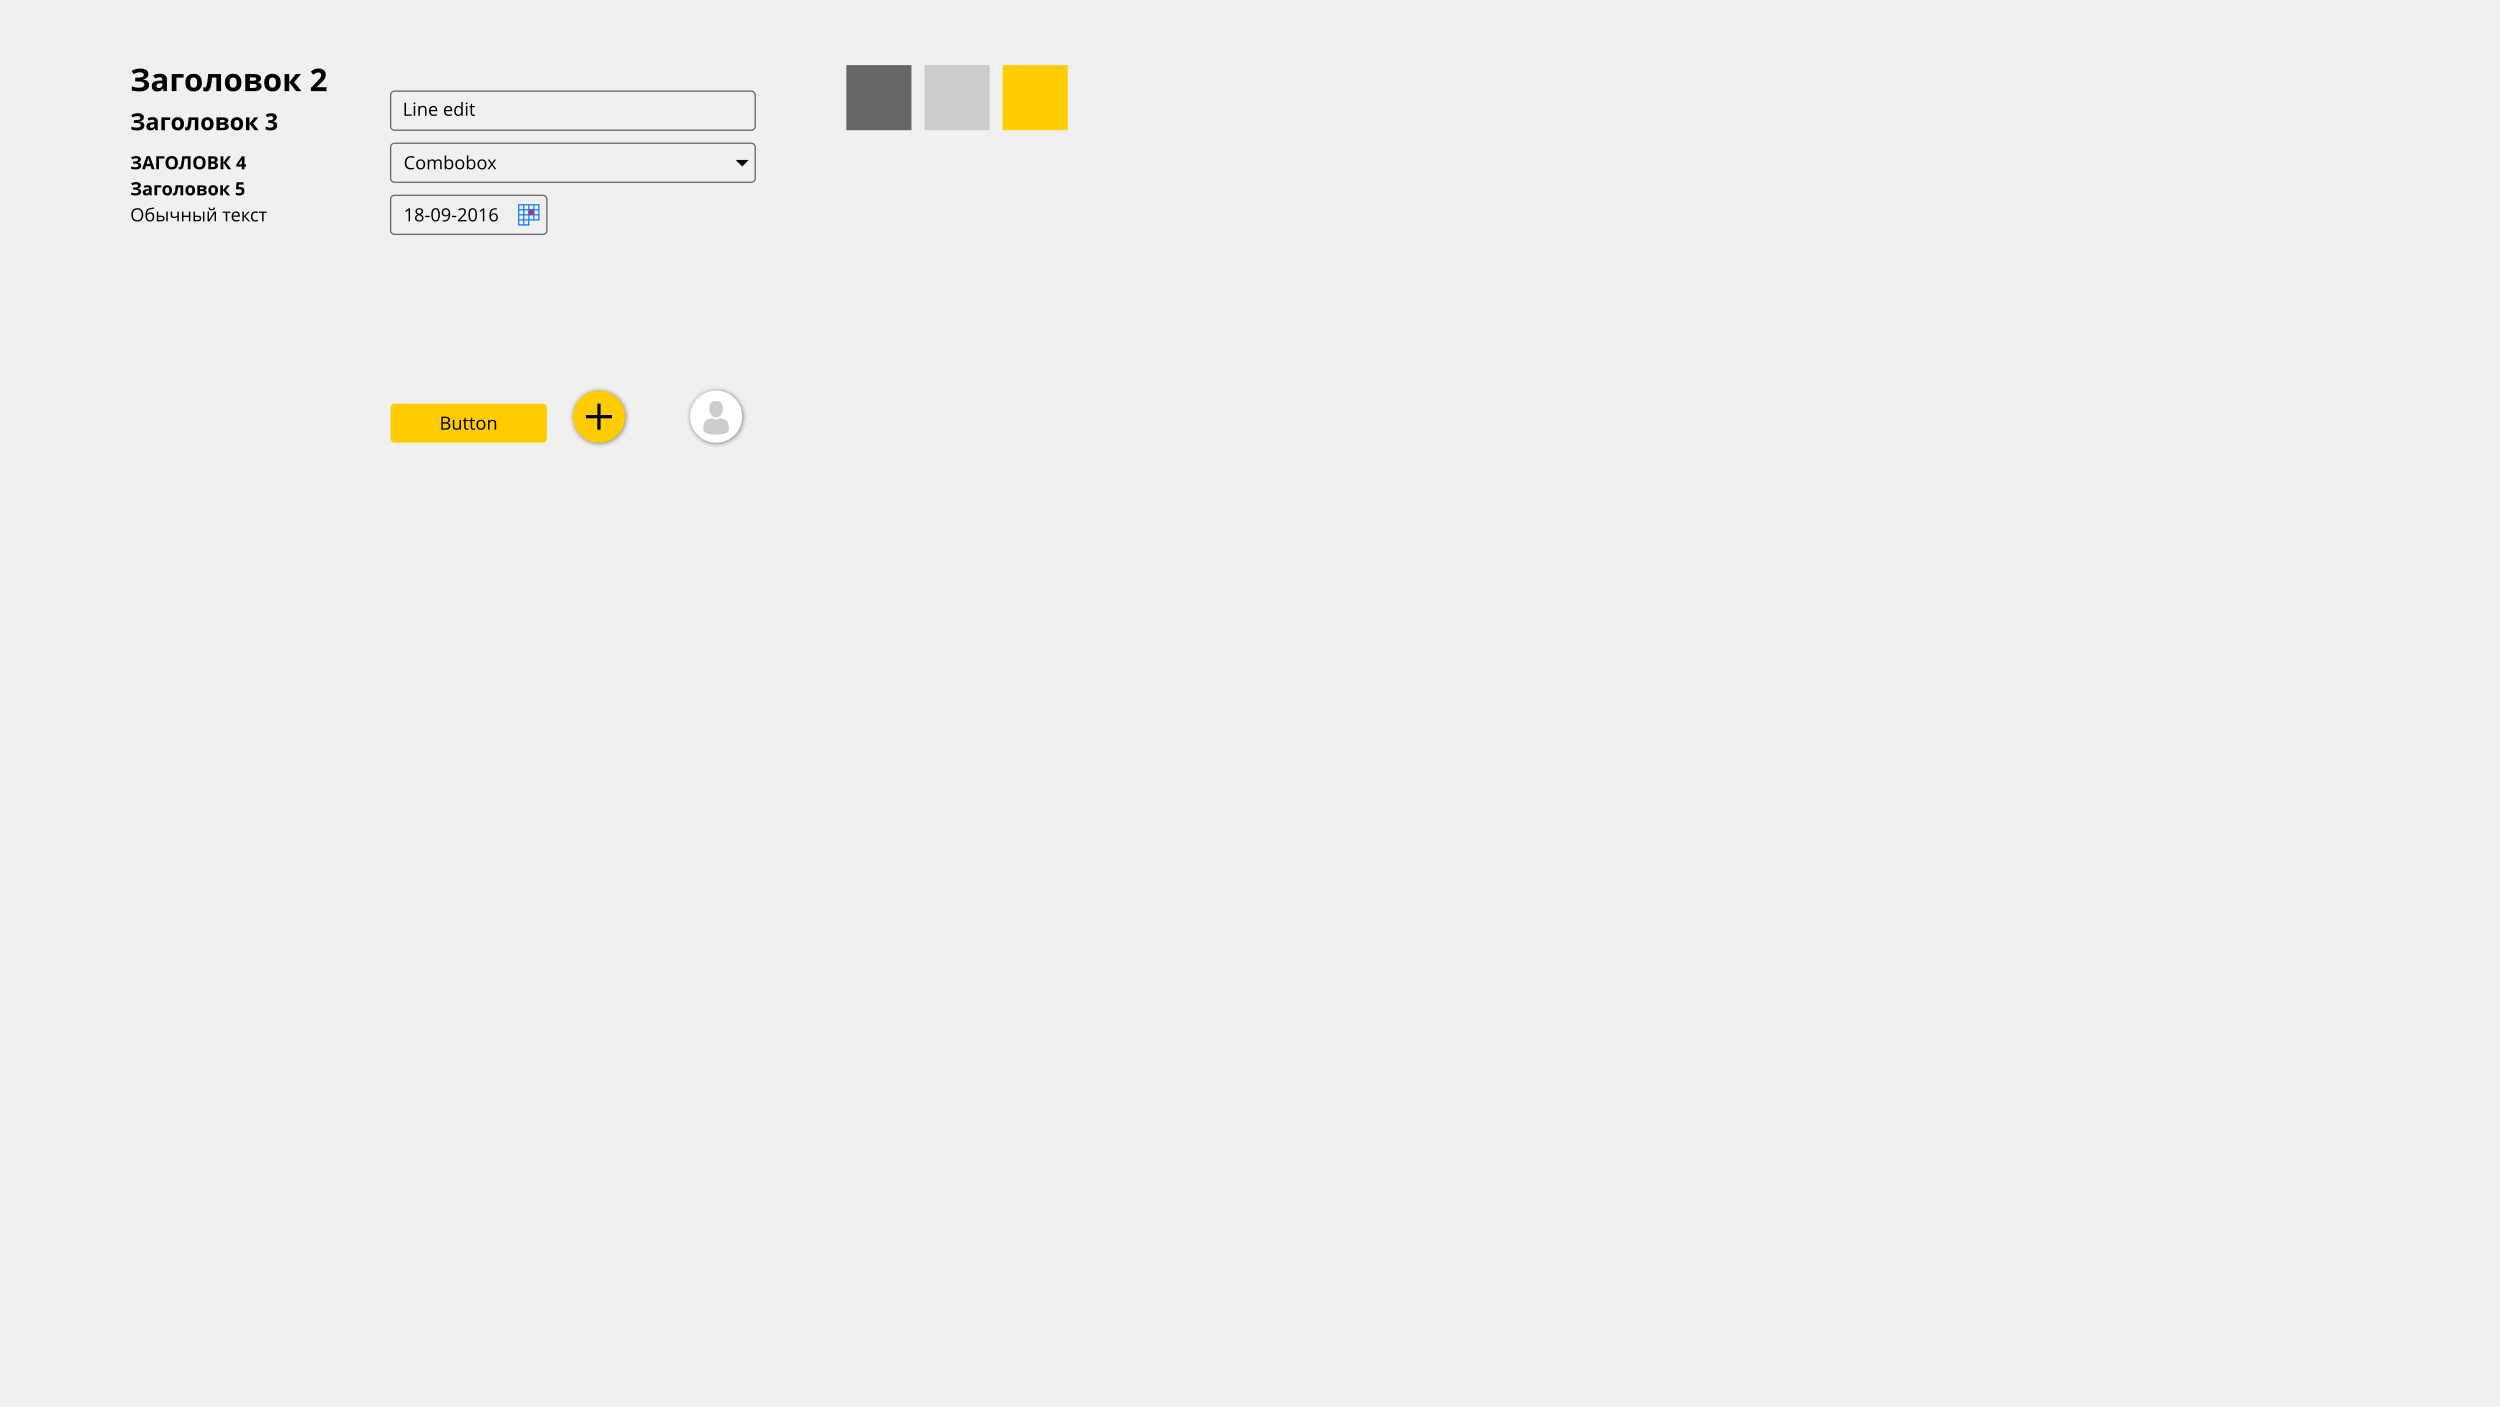
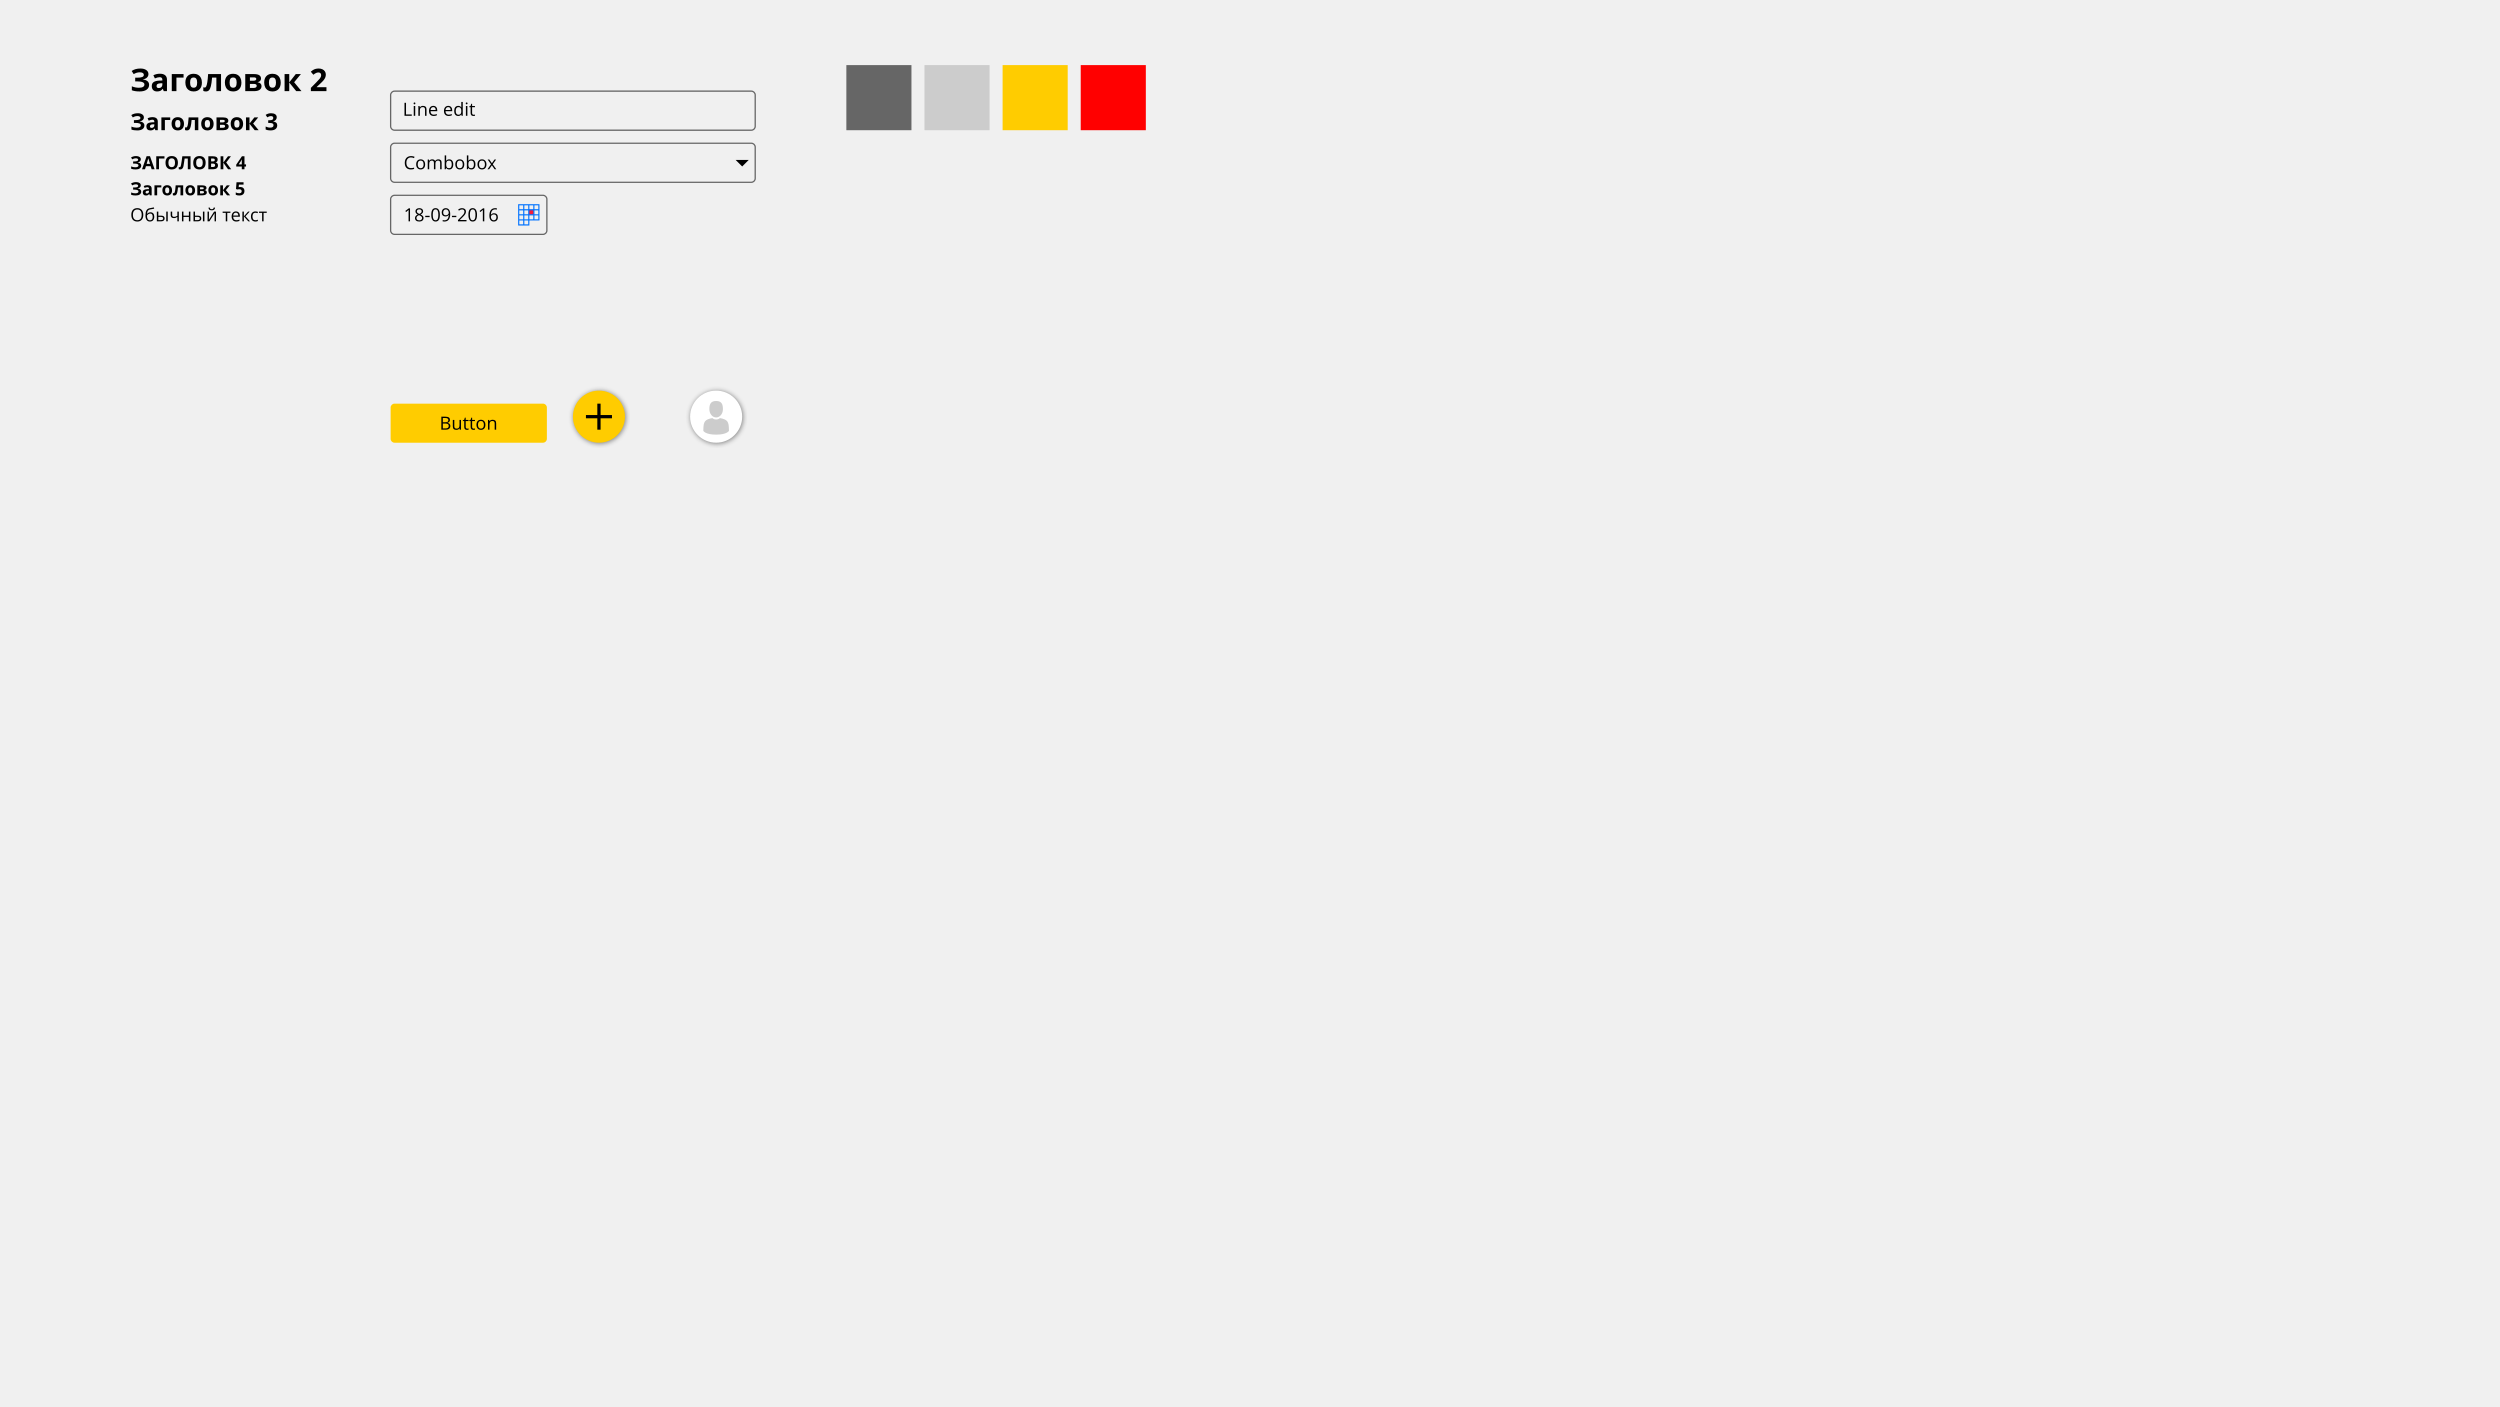
<svg xmlns="http://www.w3.org/2000/svg" width="1920" height="1080" viewBox="0 0 1920 1080" id="svg2" version="1.1">
  <defs id="defs4">
    <filter style="color-interpolation-filters:sRGB" id="filter8921-6-3">
      <feFlood flood-opacity="0.498" flood-color="rgb(0,0,0)" result="flood" id="feFlood8923-2-0" />
      <feComposite in="flood" in2="SourceGraphic" operator="in" result="composite1" id="feComposite8925-7-2" />
      <feGaussianBlur in="composite1" stdDeviation="2" result="blur" id="feGaussianBlur8927-5-0" />
      <feOffset dx="0.5" dy="0.5" result="offset" id="feOffset8929-7-7" />
      <feComposite in="SourceGraphic" in2="offset" operator="over" result="composite2" id="feComposite8931-4-4" />
    </filter>
    <filter style="color-interpolation-filters:sRGB" id="filter8921-6-3-0">
      <feFlood flood-opacity="0.498" flood-color="rgb(0,0,0)" result="flood" id="feFlood8923-2-0-6" />
      <feComposite in="flood" in2="SourceGraphic" operator="in" result="composite1" id="feComposite8925-7-2-4" />
      <feGaussianBlur in="composite1" stdDeviation="2" result="blur" id="feGaussianBlur8927-5-0-3" />
      <feOffset dx="0.5" dy="0.5" result="offset" id="feOffset8929-7-7-7" />
      <feComposite in="SourceGraphic" in2="offset" operator="over" result="composite2" id="feComposite8931-4-4-5" />
    </filter>
  </defs>
  <g id="layer1" transform="translate(0,27.63784)">
    <text xml:space="preserve" style="font-style:normal;font-variant:normal;font-weight:bold;font-stretch:normal;font-size:24px;line-height:125%;font-family:'Open Sans';-inkscape-font-specification:'Open Sans Bold';text-align:start;letter-spacing:0px;word-spacing:0px;writing-mode:lr-tb;text-anchor:start;fill:#000000;fill-opacity:1;stroke:none;stroke-width:1px;stroke-linecap:butt;stroke-linejoin:miter;stroke-opacity:1;" x="100" y="42.362" id="text3342">
      <tspan id="tspan3344" x="100" y="42.362">Заголовок 2</tspan>
    </text>
    <text xml:space="preserve" style="font-style:normal;font-variant:normal;font-weight:bold;font-stretch:normal;font-size:18px;line-height:125%;font-family:'Open Sans';-inkscape-font-specification:'Open Sans Bold';text-align:start;letter-spacing:0px;word-spacing:0px;writing-mode:lr-tb;text-anchor:start;fill:#000000;fill-opacity:1;stroke:none;stroke-width:1px;stroke-linecap:butt;stroke-linejoin:miter;stroke-opacity:1;" x="100" y="72.362" id="text3346">
      <tspan id="tspan3348" x="100" y="72.362">Заголовок 3</tspan>
    </text>
    <text xml:space="preserve" style="font-style:normal;font-variant:normal;font-weight:bold;font-stretch:normal;font-size:14px;line-height:125%;font-family:'Open Sans';-inkscape-font-specification:'Open Sans Bold';text-align:start;letter-spacing:0px;word-spacing:0px;writing-mode:lr-tb;text-anchor:start;fill:#000000;fill-opacity:1;stroke:none;stroke-width:1px;stroke-linecap:butt;stroke-linejoin:miter;stroke-opacity:1;" x="100" y="102.362" id="text3350">
      <tspan id="tspan3352" x="100" y="102.362">ЗАГОЛОВК 4</tspan>
    </text>
    <text xml:space="preserve" style="font-style:normal;font-variant:normal;font-weight:bold;font-stretch:normal;font-size:14px;line-height:125%;font-family:'Open Sans';-inkscape-font-specification:'Open Sans Bold';text-align:start;letter-spacing:0px;word-spacing:0px;writing-mode:lr-tb;text-anchor:start;fill:#000000;fill-opacity:1;stroke:none;stroke-width:1px;stroke-linecap:butt;stroke-linejoin:miter;stroke-opacity:1;" x="100" y="122.362" id="text3354">
      <tspan id="tspan3356" x="100" y="122.362">Заголовок 5</tspan>
    </text>
    <text xml:space="preserve" style="font-style:normal;font-variant:normal;font-weight:normal;font-stretch:normal;font-size:14px;line-height:125%;font-family:'Open Sans';-inkscape-font-specification:'Open Sans, Normal';text-align:start;letter-spacing:0px;word-spacing:0px;writing-mode:lr-tb;text-anchor:start;fill:#000000;fill-opacity:1;stroke:none;stroke-width:1px;stroke-linecap:butt;stroke-linejoin:miter;stroke-opacity:1;" x="100" y="142.362" id="text3358">
      <tspan id="tspan3360" x="100" y="142.362">Обычный текст</tspan>
    </text>
    <rect style="fill:#666666;stroke:none;fill-opacity:1" id="rect3364" width="50" height="50" x="650" y="22.362" />
    <rect style="fill:#cccccc;stroke:none" id="rect3366" width="50" height="50" x="710" y="22.362" />
    <rect style="fill:#ffcc00;stroke:none" id="rect3368" width="50" height="50" x="770" y="22.362" />
    <g id="g6429">
      <rect ry="3" style="fill:none;stroke:#666666" y="42.362" x="300" height="30" width="280" id="rect3362" />
      <text id="text3370" y="61.291" x="309.286" style="font-style:normal;font-variant:normal;font-weight:normal;font-stretch:normal;font-size:14px;line-height:125%;font-family:'Open Sans';-inkscape-font-specification:'Open Sans, Normal';text-align:start;letter-spacing:0px;word-spacing:0px;writing-mode:lr-tb;text-anchor:start;fill:#000000;fill-opacity:1;stroke:none;stroke-width:1px;stroke-linecap:butt;stroke-linejoin:miter;stroke-opacity:1" xml:space="preserve">
        <tspan y="61.291" x="309.286" id="tspan3372">Line edit</tspan>
      </text>
    </g>
    <g id="g6423">
      <rect ry="3" style="fill:none;stroke:#666666" y="82.362" x="300" height="30" width="280" id="rect3362-8" />
      <path id="path6417" d="m 565,95.216 5,5 5,-5 z" style="fill:#000000;fill-rule:evenodd;stroke:none;stroke-width:0.25px;stroke-linecap:butt;stroke-linejoin:miter;stroke-opacity:1" />
      <text id="text6419" y="102.362" x="310" style="font-style:normal;font-variant:normal;font-weight:normal;font-stretch:normal;font-size:14px;line-height:125%;font-family:'Open Sans';-inkscape-font-specification:'Open Sans, Normal';text-align:start;letter-spacing:0px;word-spacing:0px;writing-mode:lr-tb;text-anchor:start;fill:#000000;fill-opacity:1;stroke:none;stroke-width:1px;stroke-linecap:butt;stroke-linejoin:miter;stroke-opacity:1" xml:space="preserve">
        <tspan y="102.362" x="310" id="tspan6421">Combobox</tspan>
      </text>
    </g>
    <g id="g6959" transform="translate(0,150)">
      <rect id="rect3362-1" width="120" height="30" x="300" y="132.362" style="fill:#ffcc00;fill-opacity:1;stroke:none" ry="3" />
      <text id="text6772" y="152.362" x="337.575" style="font-style:normal;font-variant:normal;font-weight:normal;font-stretch:normal;font-size:14px;line-height:125%;font-family:'Open Sans';-inkscape-font-specification:'Open Sans, Normal';text-align:start;letter-spacing:0px;word-spacing:0px;writing-mode:lr-tb;text-anchor:start;fill:#000000;fill-opacity:1;stroke:none;stroke-width:1px;stroke-linecap:butt;stroke-linejoin:miter;stroke-opacity:1" xml:space="preserve">
        <tspan y="152.362" x="337.575" id="tspan6774">Button</tspan>
      </text>
    </g>
    <g id="g6848" transform="translate(10,150)">
      <circle r="20" cy="142.362" cx="450" id="path6825" style="fill:#ffcc00;fill-opacity:1;stroke:none;filter:url(#filter8921-6-3)" />
      <g id="g6389-4-3" transform="matrix(1.695037,0,0,1.695037,17.76569,-1539.728)" style="stroke-width:1.475;stroke-miterlimit:4;stroke-dasharray:none">
        <path id="path6385-8-8" d="m 249.1,992.362 11.799,-2e-5" style="fill:none;fill-rule:evenodd;stroke:#000000;stroke-width:1.475;stroke-linecap:butt;stroke-linejoin:miter;stroke-miterlimit:4;stroke-dasharray:none;stroke-opacity:1" />
        <path id="path6387-9-9" d="m 255,986.463 0,11.799" style="fill:none;fill-rule:evenodd;stroke:#000000;stroke-width:1.475;stroke-linecap:butt;stroke-linejoin:miter;stroke-miterlimit:4;stroke-dasharray:none;stroke-opacity:1" />
      </g>
    </g>
    <g id="g7487" transform="translate(0,150)">
      <circle cy="142.362" cx="550" id="path6825-1" style="fill:#ffffff;fill-opacity:1;stroke:none;filter:url(#filter8921-6-3-0)" r="20" />
      <g id="g7073" transform="matrix(0.05349635,0,0,0.05349635,536.6741,130.2896)" style="fill:#b3b3b3;stroke:none">
        <path id="path7075" d="m 249.1,236.9 c 53.7,0 97.3,-52.9 97.3,-118.2 0,-65.3 -14.3,-118.2 -97.3,-118.2 -83,0 -97.3,52.9 -97.3,118.2 0,65.3 43.5,118.2 97.3,118.2 z" style="fill:#cccccc;fill-opacity:1;stroke:none" />
        <path id="path7077" d="m 65.3,417.4 c 0,-4 -0.1,-1.1 0,0 l 0,0 z" style="fill:#b3b3b3;stroke:none" />
        <path id="path7079" d="m 432.9,420.5 c 0,-1.1 0,-7.5 0,0 l 0,0 z" style="fill:#b3b3b3;stroke:none" />
        <path id="path7081" d="M 432.7,412.6 C 430.9,298.9 416,266.5 302.4,246 c 0,0 -16,20.4 -53.3,20.4 -37.3,0 -53.3,-20.4 -53.3,-20.4 -112.4,20.3 -128.2,52.2 -130.2,162.9 -0.2,9 -0.2,9.5 -0.3,8.5 0,2 0,5.6 0,11.9 0,0 27.1,54.5 183.8,54.5 156.7,0 183.8,-54.5 183.8,-54.5 0,-4.1 0,-6.9 0,-8.8 -0.1,0.7 -0.1,-0.6 -0.2,-7.9 z" style="fill:#cccccc;fill-opacity:1;stroke:none" />
      </g>
    </g>
    <g transform="translate(0,80)" id="g6429-4">
      <rect ry="3" style="fill:none;stroke:#666666" y="42.362" x="300" height="30" width="120" id="rect3362-2" />
      <text id="text3370-7" y="62.362" x="310" style="font-style:normal;font-variant:normal;font-weight:normal;font-stretch:normal;font-size:14px;line-height:125%;font-family:'Open Sans';-inkscape-font-specification:'Open Sans, Normal';text-align:start;letter-spacing:0px;word-spacing:0px;writing-mode:lr-tb;text-anchor:start;fill:#000000;fill-opacity:1;stroke:none;stroke-width:1px;stroke-linecap:butt;stroke-linejoin:miter;stroke-opacity:1" xml:space="preserve">
        <tspan y="62.362" x="310" id="tspan3372-5">18-09-2016</tspan>
      </text>
      <g id="g16177-6" transform="translate(-322.6862,-251.8126)">
        <rect ry="0" y="305.301" x="728.812" height="3.874" width="3.874" id="rect16060-0" style="opacity:1;fill:#fa1938;fill-opacity:1;fill-rule:evenodd;stroke:none;stroke-width:1;stroke-linecap:round;stroke-linejoin:round;stroke-miterlimit:4;stroke-dasharray:none;stroke-dashoffset:0;stroke-opacity:0.941" />
        <path d="m 721.065,313.048 7.747,0 m -7.747,-3.874 15.495,0 m -15.495,-3.874 15.495,0 m -3.874,-3.874 0,11.621 m -3.874,-11.621 0,11.621 m -3.874,-11.621 0,15.495 m -3.874,0 7.747,0 0,-3.874 7.747,0 0,-11.621 -15.495,0 z" style="fill:none;fill-rule:evenodd;stroke:#0072ff;stroke-width:0.88;stroke-linecap:butt;stroke-linejoin:miter;stroke-miterlimit:4;stroke-dasharray:none;stroke-opacity:1" id="path16057-0" />
      </g>
    </g>
+     <rect style="fill:#ff0000;stroke:none" id="rect3368-6" width="50" height="50" x="830" y="22.362" />
  </g>
</svg>
